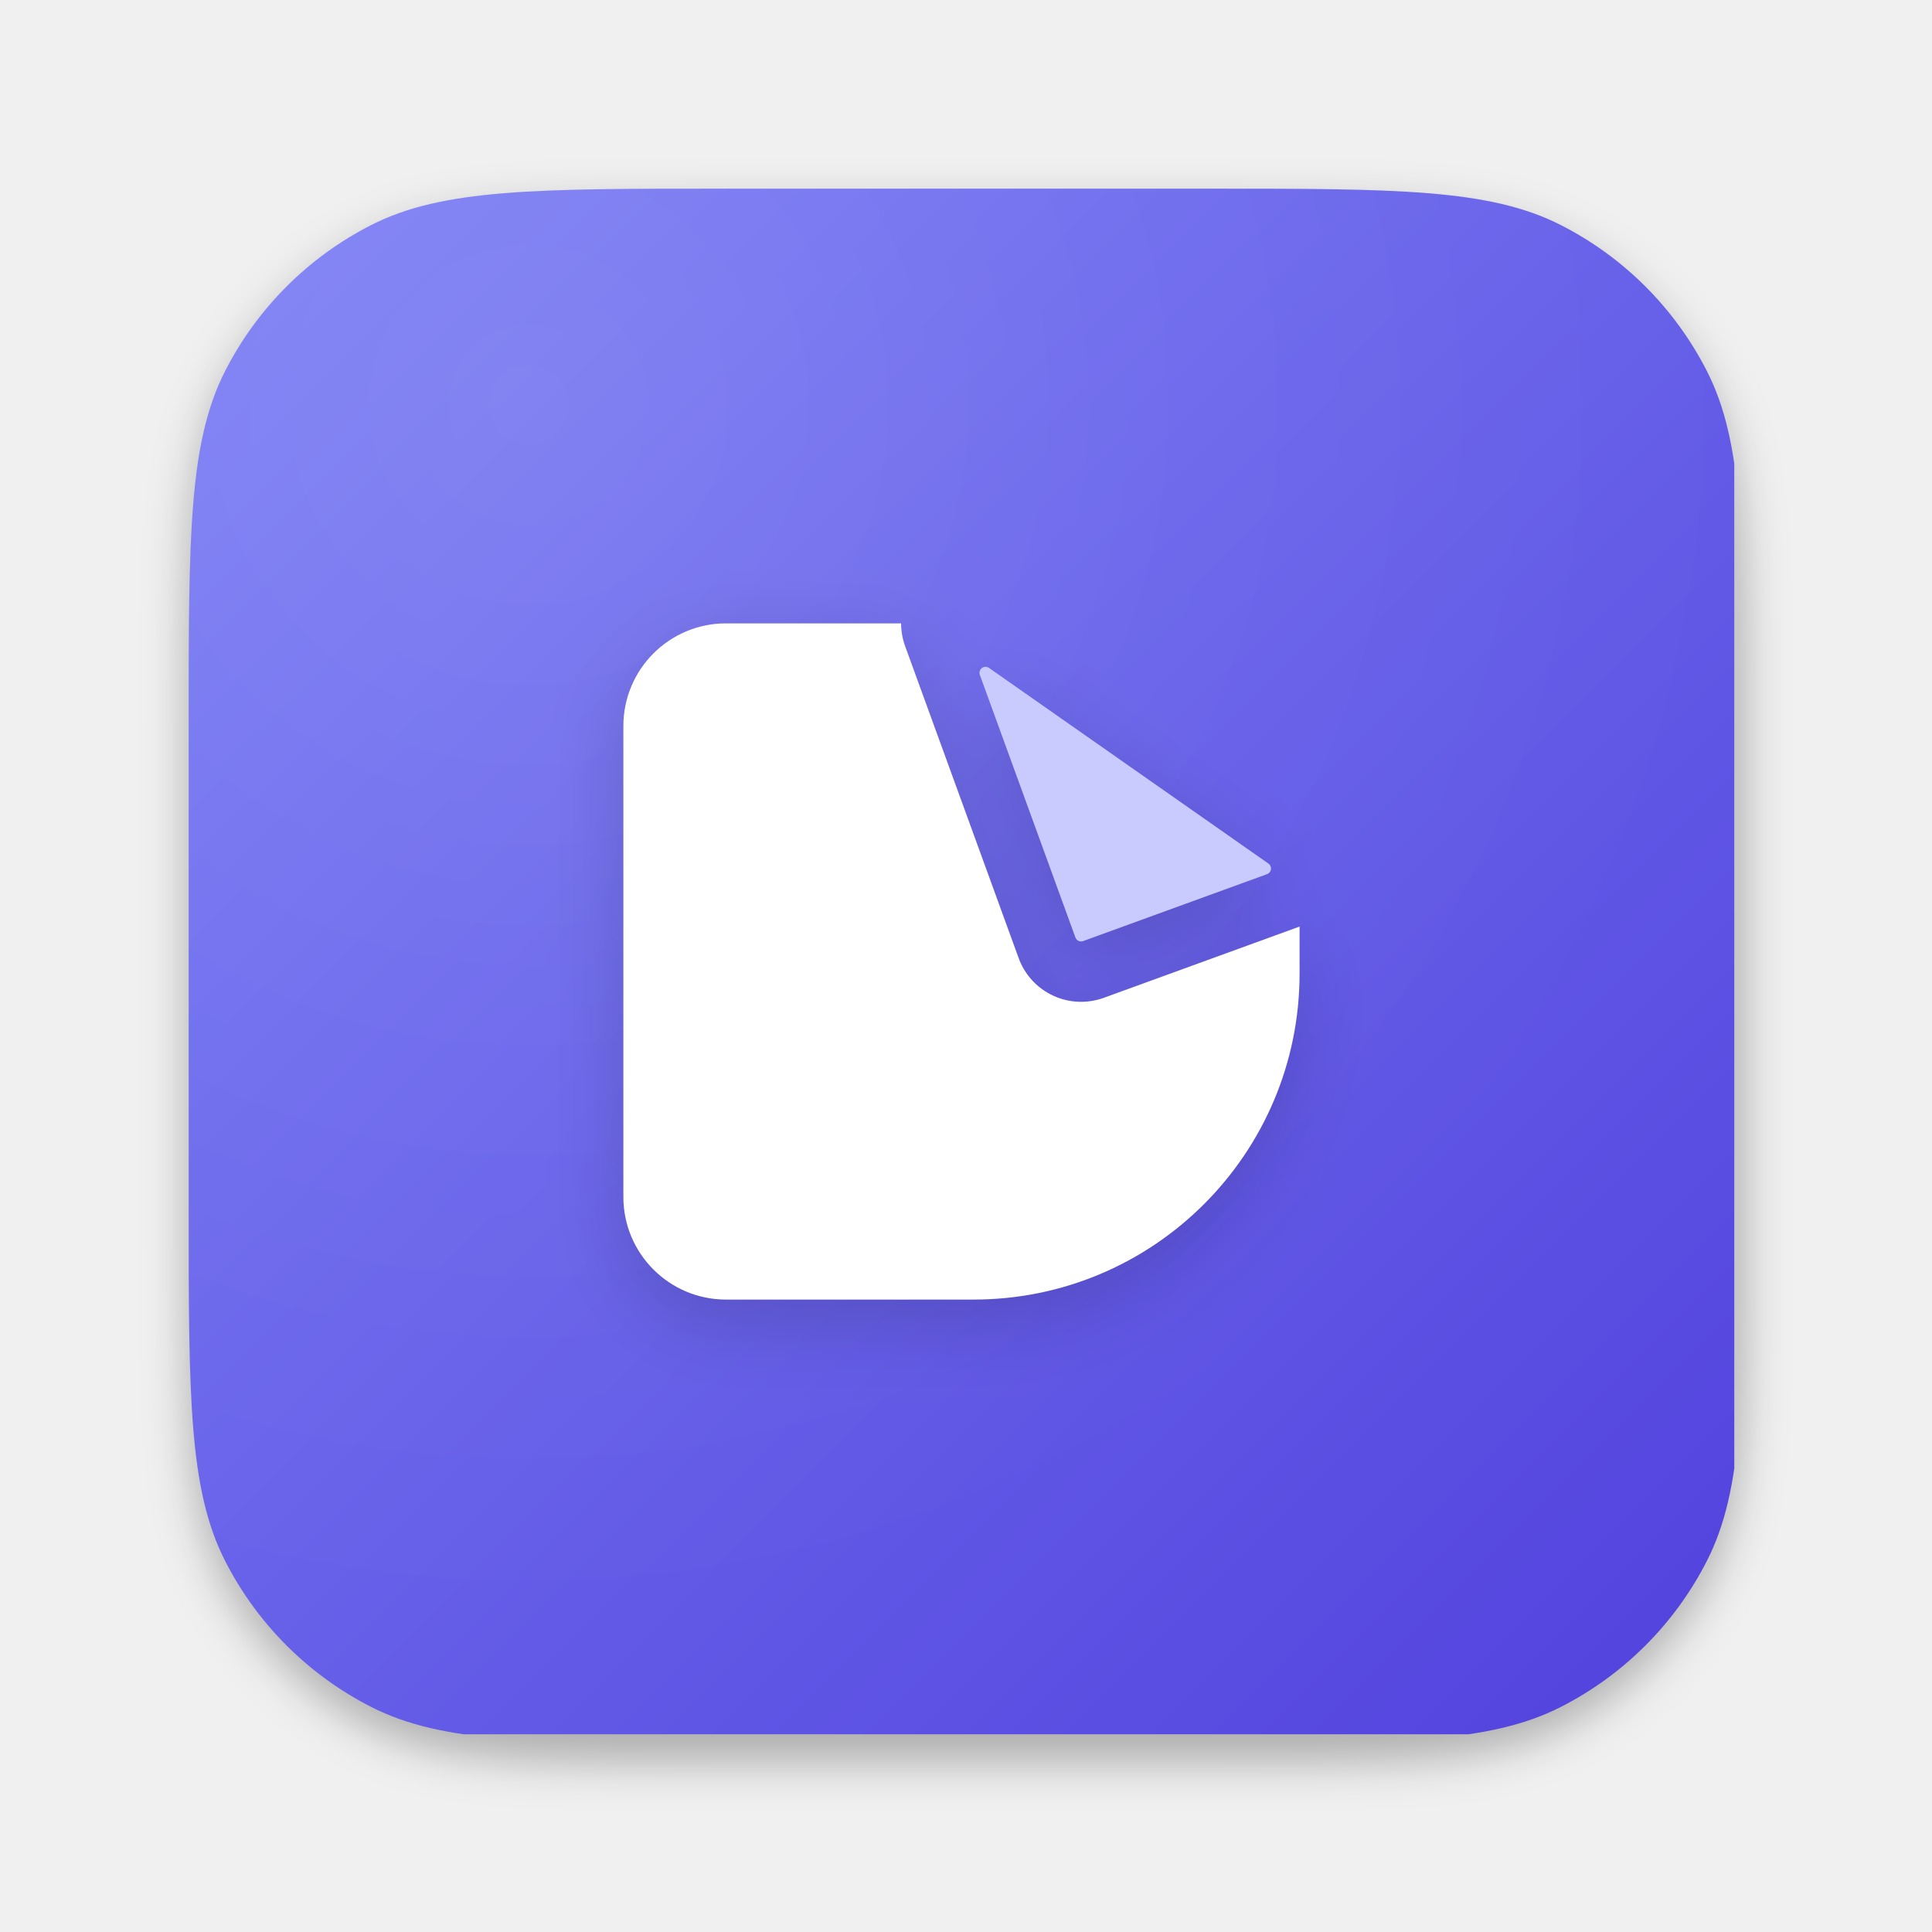
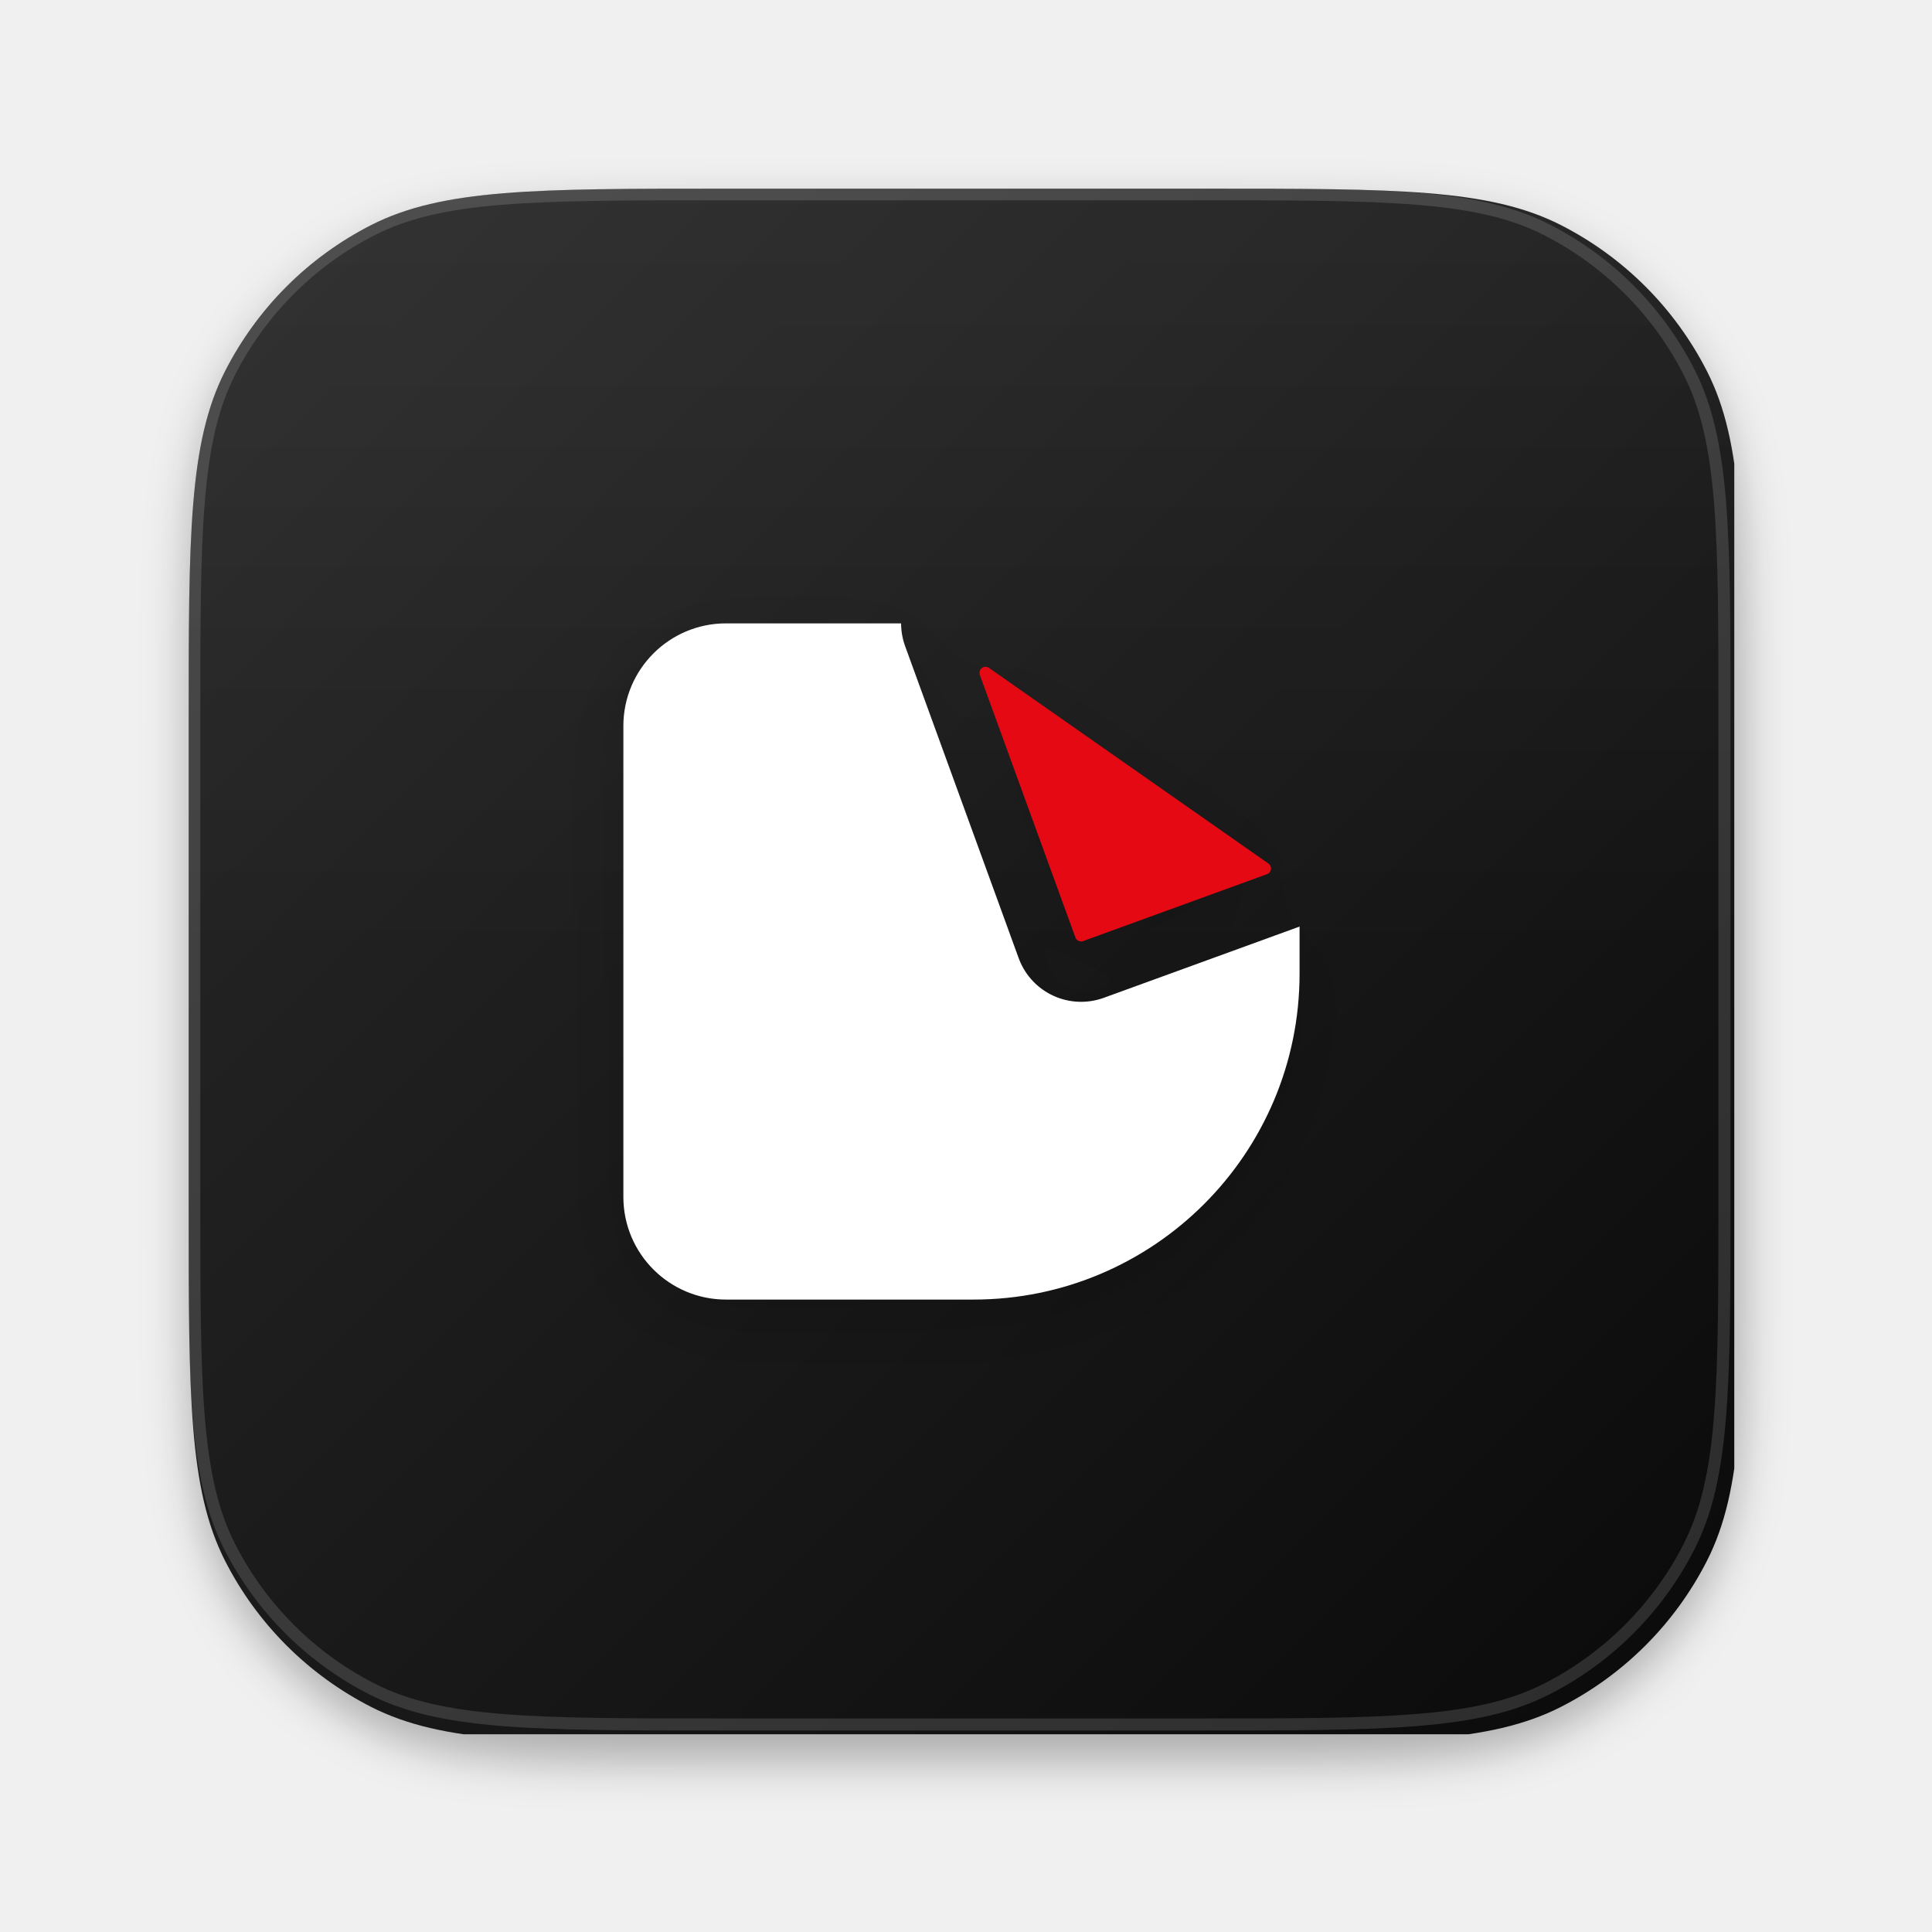
<svg xmlns="http://www.w3.org/2000/svg" width="1024" height="1024" viewBox="0 0 1024 1024">
  <defs>
    <clipPath id="tcr">
      <path transform="translate(0 0) scale(1)" d="M640.64 100 c99.185 0 148.778 0 186.662 19.303 a177.1 177.1 0 0 1 77.396 77.396 c19.303 37.884 19.303 87.476 19.303 186.662 L924 640.64 c0 99.185 0 148.778 -19.303 186.662 a177.1 177.1 0 0 1 -77.396 77.396 c-37.884 19.303 -87.476 19.303 -186.662 19.303 L383.36 924 c-99.185 0 -148.778 0 -186.662 -19.303 a177.1 177.1 0 0 1 -77.396 -77.396 c-19.303 -37.884 -19.303 -87.476 -19.303 -186.662 L100 383.36 c0 -99.185 0 -148.778 19.303 -186.662 a177.1 177.1 0 0 1 77.396 -77.396 c37.884 -19.303 87.476 -19.303 186.662 -19.303 Z" />
    </clipPath>
    <filter id="tsr" x="-20%" y="-20%" width="140%" height="140%" color-interpolation-filters="sRGB">
      <feGaussianBlur in="SourceAlpha" stdDeviation="12" />
      <feOffset dy="10" result="blur" />
      <feFlood flood-color="#000000" flood-opacity="0.28" />
      <feComposite in2="blur" operator="in" />
    </filter>
  </defs>
  <g filter="url(#tsr)" fill="#000">
    <path transform="translate(0 0) scale(1)" d="M640.64 100 c99.185 0 148.778 0 186.662 19.303 a177.1 177.1 0 0 1 77.396 77.396 c19.303 37.884 19.303 87.476 19.303 186.662 L924 640.64 c0 99.185 0 148.778 -19.303 186.662 a177.1 177.1 0 0 1 -77.396 77.396 c-37.884 19.303 -87.476 19.303 -186.662 19.303 L383.36 924 c-99.185 0 -148.778 0 -186.662 -19.303 a177.1 177.1 0 0 1 -77.396 -77.396 c-19.303 -37.884 -19.303 -87.476 -19.303 -186.662 L100 383.36 c0 -99.185 0 -148.778 19.303 -186.662 a177.1 177.1 0 0 1 77.396 -77.396 c37.884 -19.303 87.476 -19.303 186.662 -19.303 Z" />
  </g>
  <g clip-path="url(#tcr)">
    <g transform="translate(100 100) scale(0.8)">
      <defs>
        <linearGradient id="bgr" gradientUnits="userSpaceOnUse" x1="0" y1="0" x2="1024" y2="1024">
-           <stop offset="0" stop-color="#7C7FF5" />
-           <stop offset="1" stop-color="#5141DD" />
+           <stop offset="0" stop-color="#2A2A2A" />
+           <stop offset="1" stop-color="#0A0A0A" />
        </linearGradient>
-         <radialGradient id="glr" gradientUnits="userSpaceOnUse" cx="225.28" cy="143.36" r="798.72">
-           <stop offset="0" stop-color="#FFFFFF" stop-opacity="0.10" />
-           <stop offset="0.55" stop-color="#FFFFFF" stop-opacity="0.035" />
+         <linearGradient id="glr" gradientUnits="userSpaceOnUse" x1="0" y1="0" x2="0" y2="512">
+           <stop offset="0" stop-color="#FFFFFF" stop-opacity="0.05" />
          <stop offset="1" stop-color="#FFFFFF" stop-opacity="0" />
-         </radialGradient>
+         </linearGradient>
        <filter id="shr" x="-40%" y="-40%" width="180%" height="180%" color-interpolation-filters="sRGB">
          <feGaussianBlur in="SourceAlpha" stdDeviation="25.6" />
          <feOffset dy="15.36" result="blur" />
          <feFlood flood-color="#000000" flood-opacity="0.16" />
          <feComposite in2="blur" operator="in" result="shadow" />
          <feMerge>
            <feMergeNode in="shadow" />
            <feMergeNode in="SourceGraphic" />
          </feMerge>
        </filter>
      </defs>
      <rect width="1024" height="1024" fill="url(#bgr)" />
      <rect width="1024" height="1024" fill="url(#glr)" />
+       <defs>
+         <clipPath id="ecr">
+           <path transform="translate(-124.27 -124.27) scale(1.24)" d="M640.64 100 c99.185 0 148.778 0 186.662 19.303 a177.1 177.1 0 0 1 77.396 77.396 c19.303 37.884 19.303 87.476 19.303 186.662 L924 640.64 c0 99.185 0 148.778 -19.303 186.662 a177.1 177.1 0 0 1 -77.396 77.396 c-37.884 19.303 -87.476 19.303 -186.662 19.303 L383.36 924 c-99.185 0 -148.778 0 -186.662 -19.303 a177.1 177.1 0 0 1 -77.396 -77.396 c-19.303 -37.884 -19.303 -87.476 -19.303 -186.662 L100 383.36 c0 -99.185 0 -148.778 19.303 -186.662 a177.1 177.1 0 0 1 77.396 -77.396 c37.884 -19.303 87.476 -19.303 186.662 -19.303 Z" />
+         </clipPath>
+       </defs>
+       <g clip-path="url(#ecr)">
+         <path transform="translate(-124.27 -124.27) scale(1.24)" d="M640.64 100 c99.185 0 148.778 0 186.662 19.303 a177.1 177.1 0 0 1 77.396 77.396 c19.303 37.884 19.303 87.476 19.303 186.662 L924 640.64 c0 99.185 0 148.778 -19.303 186.662 a177.1 177.1 0 0 1 -77.396 77.396 c-37.884 19.303 -87.476 19.303 -186.662 19.303 L383.36 924 c-99.185 0 -148.778 0 -186.662 -19.303 a177.1 177.1 0 0 1 -77.396 -77.396 c-19.303 -37.884 -19.303 -87.476 -19.303 -186.662 L100 383.36 c0 -99.185 0 -148.778 19.303 -186.662 a177.1 177.1 0 0 1 77.396 -77.396 c37.884 -19.303 87.476 -19.303 186.662 -19.303 Z" fill="none" stroke="#FFFFFF" stroke-opacity="0.14" stroke-width="12.88" />
+       </g>
      <g filter="url(#shr)">
        <defs>
          <mask id="kr" maskUnits="userSpaceOnUse" x="0" y="0" width="1024" height="1024">
            <rect width="1024" height="1024" fill="#fff" />
            <polygon points="516,288 591.24,494.73 736,442.05" fill="#000" stroke="#000" stroke-width="88" stroke-linejoin="round" />
          </mask>
        </defs>
        <path d="M356 288 L516 288 L736 442.05 L736 520 A216 216 0 0 1 520 736 L356 736 A68 68 0 0 1 288 668 L288 356 A68 68 0 0 1 356 288 Z" fill="#FFFFFF" mask="url(#kr)" />
-         <polygon points="527.93,320.77 591.24,494.73 713.06,450.4" fill="#C9CBFF" stroke="#C9CBFF" stroke-width="8" stroke-linejoin="round" />
+         <polygon points="527.93,320.77 591.24,494.73 713.06,450.4" fill="#E50914" stroke="#E50914" stroke-width="8" stroke-linejoin="round" />
      </g>
    </g>
  </g>
</svg>
